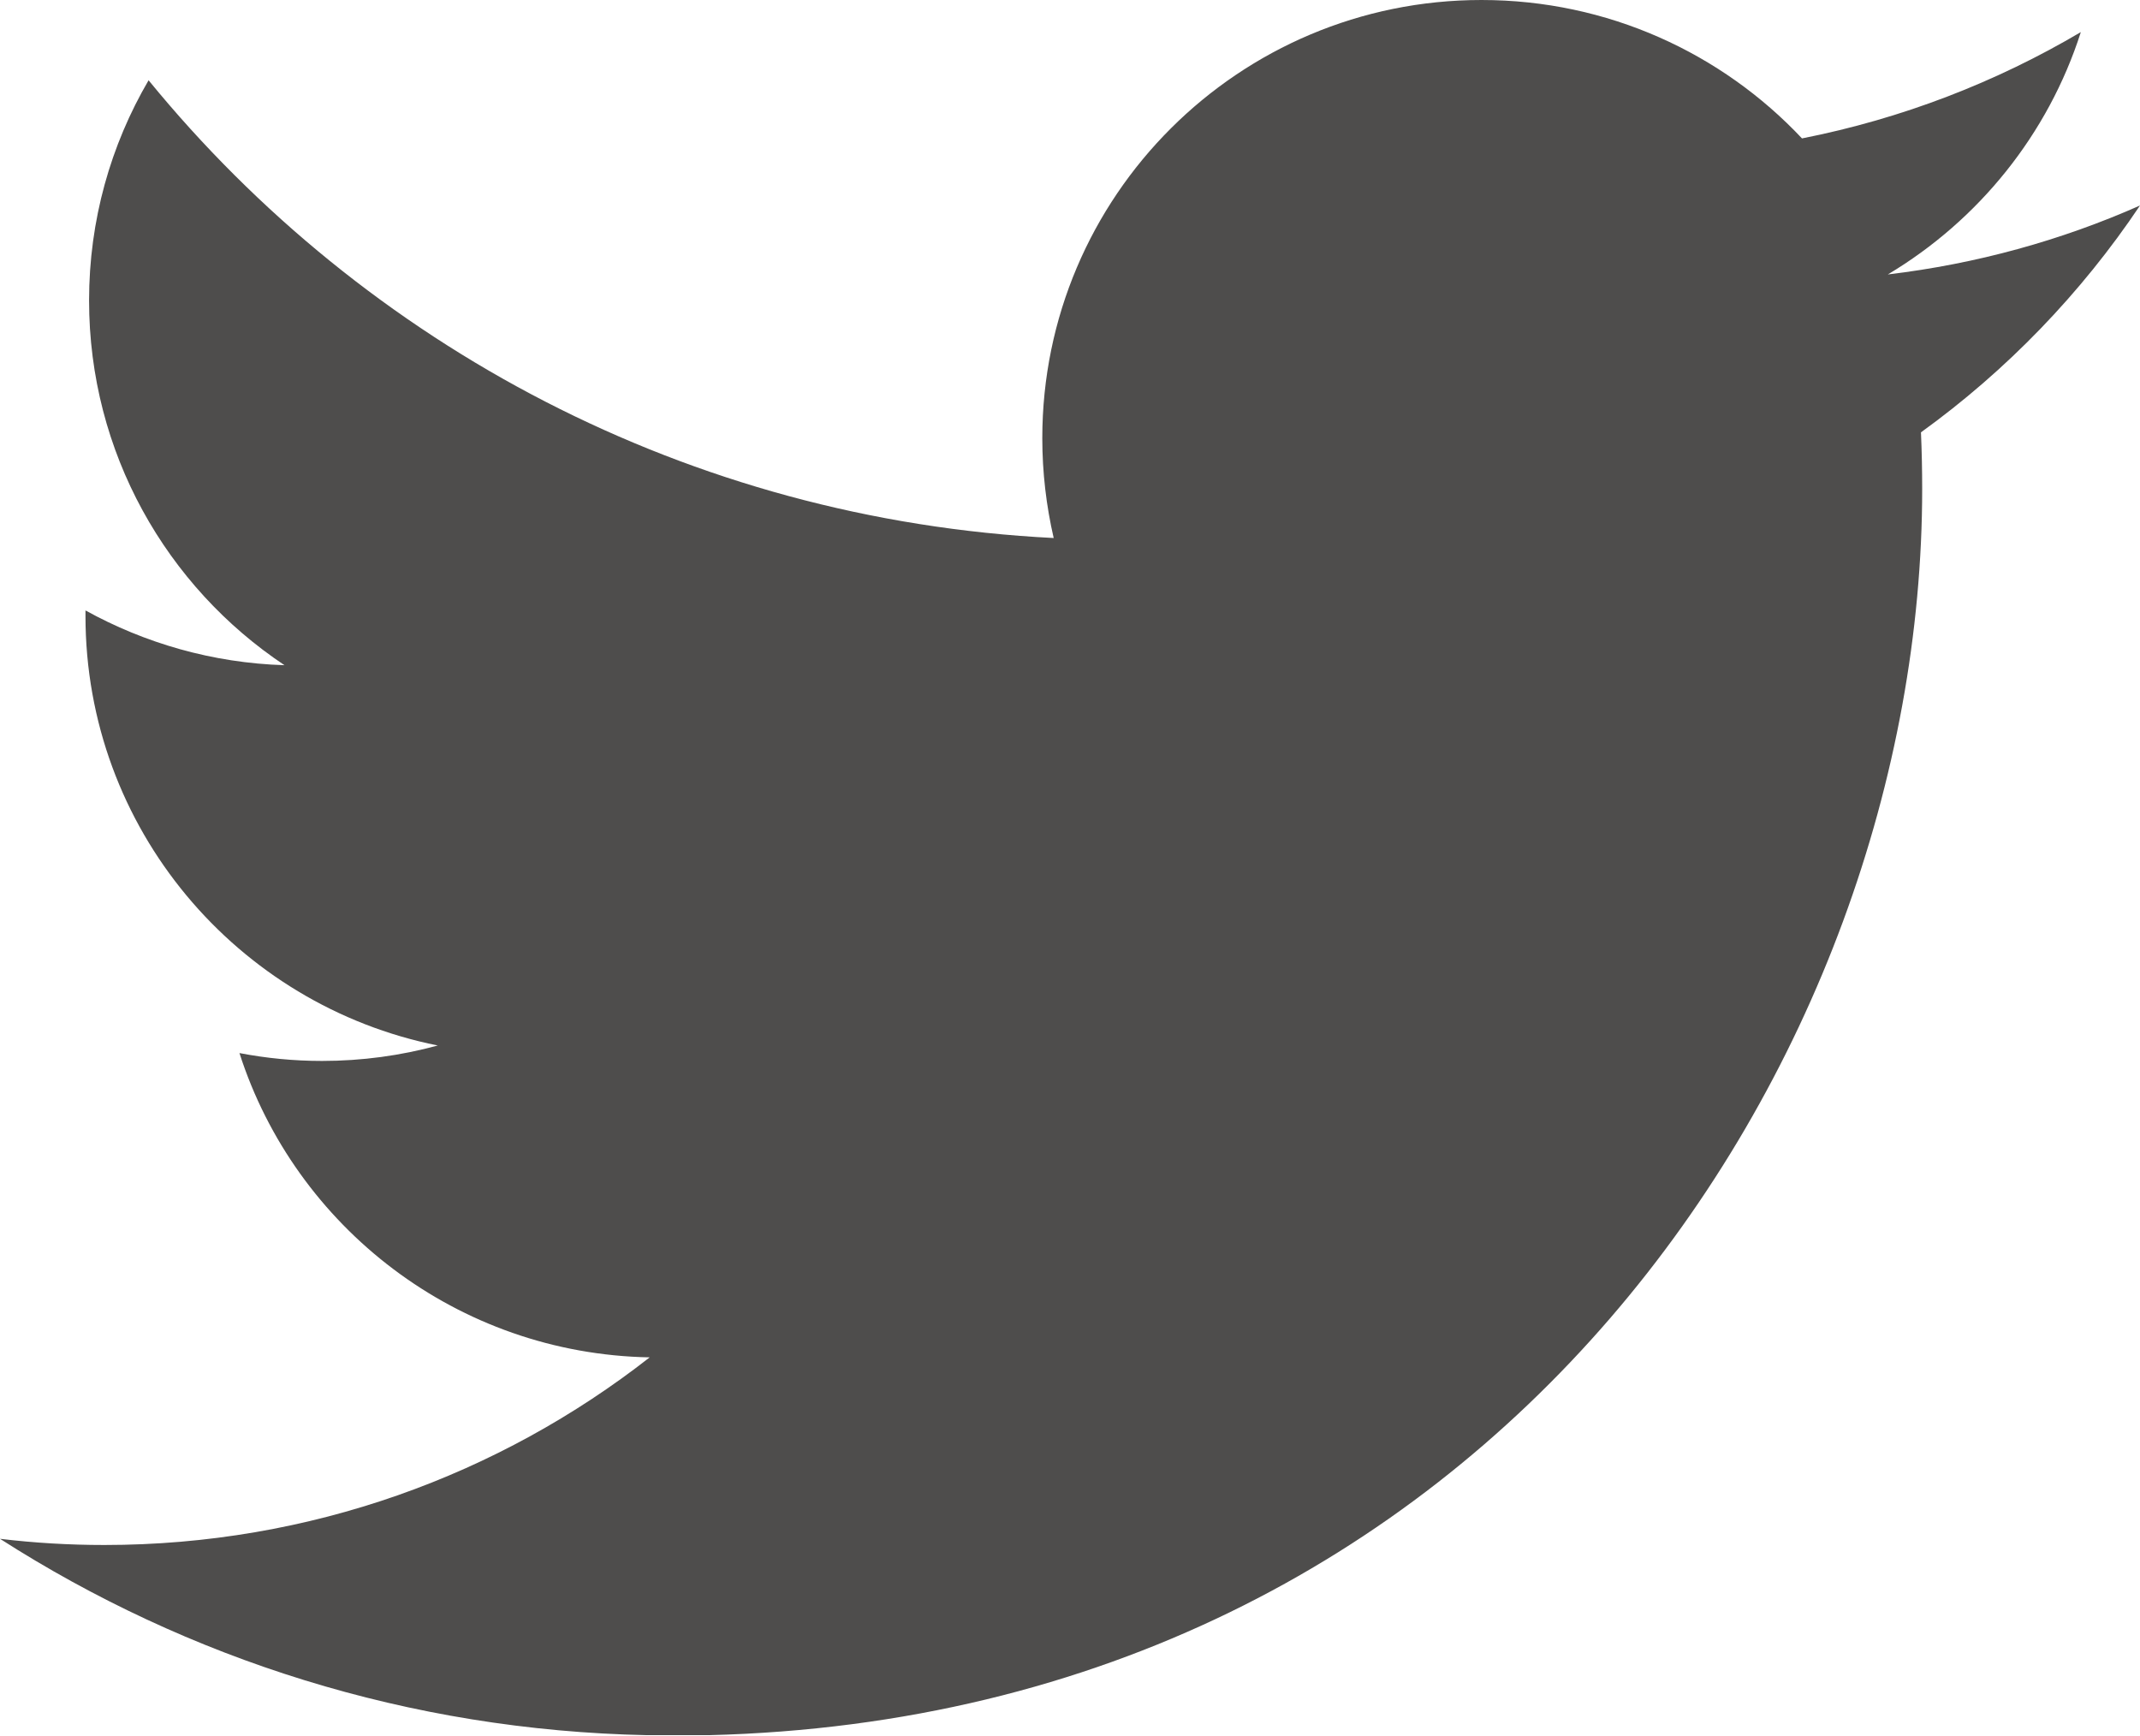
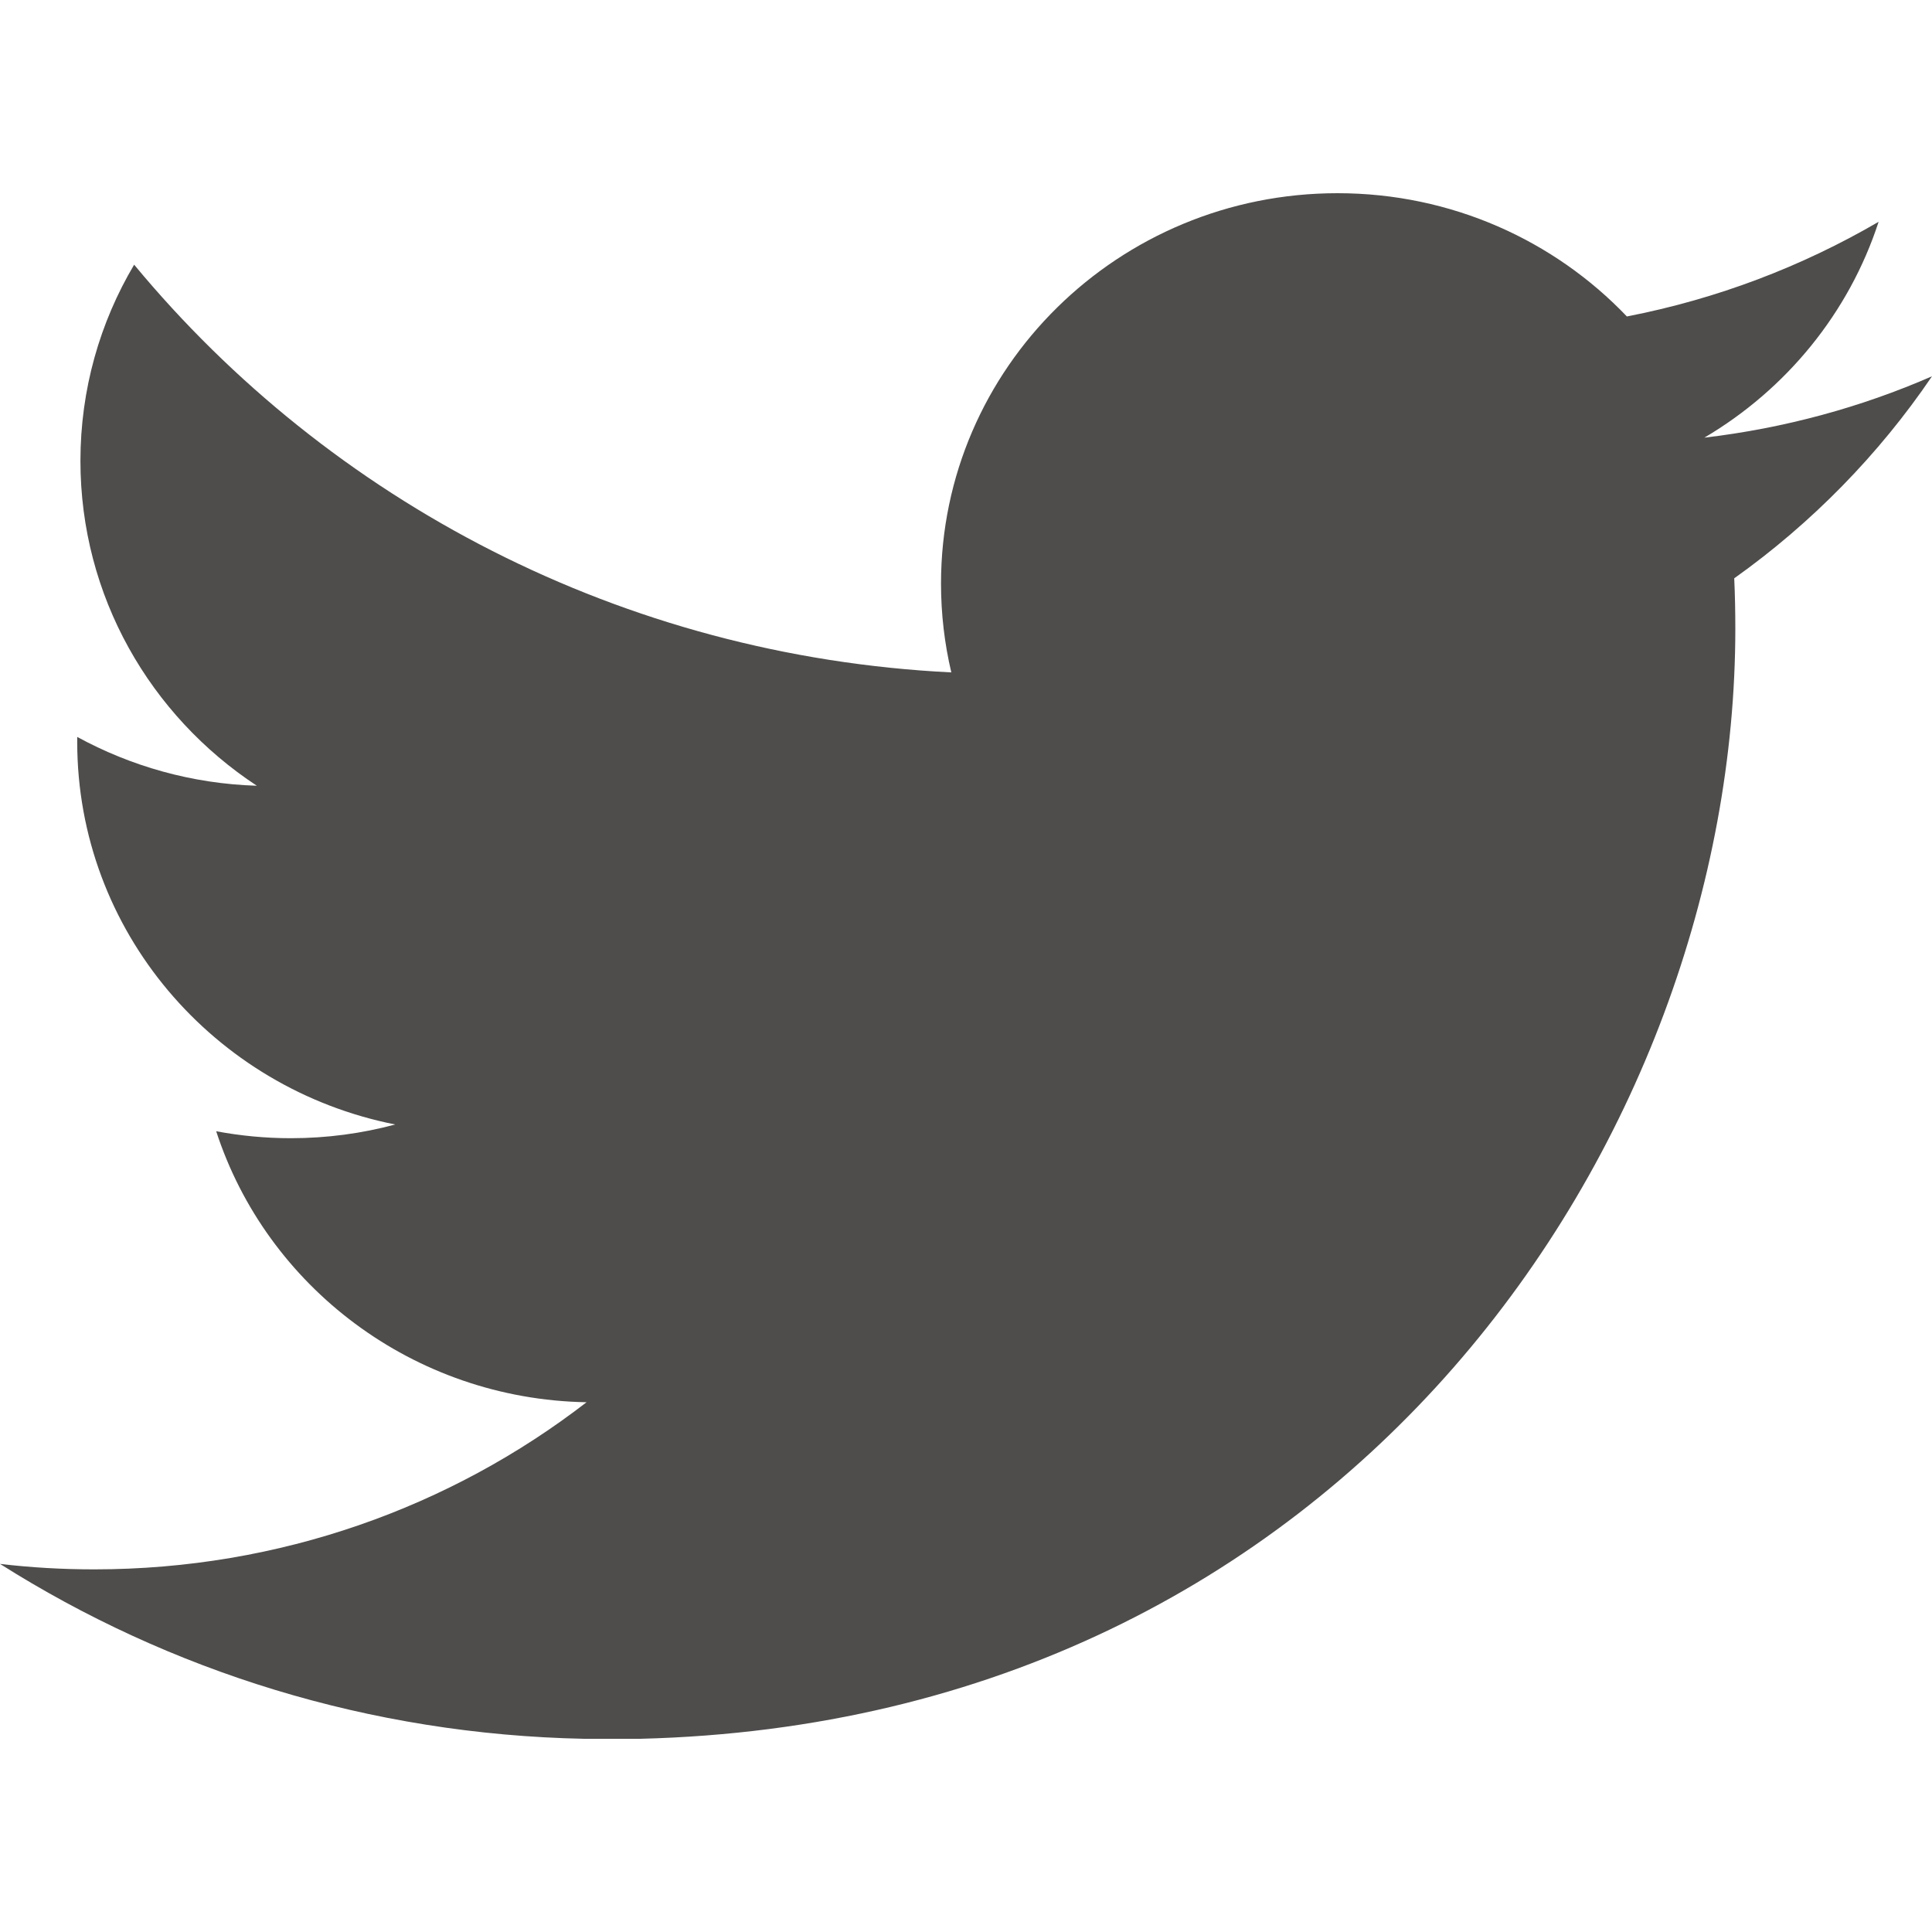
- <svg xmlns="http://www.w3.org/2000/svg" width="37px" height="30px" viewBox="0 0 37 30" version="1.1">
+ <svg xmlns="http://www.w3.org/2000/svg" width="30px" height="30px" viewBox="0 0 30 30" version="1.1">
  <defs />
-   <g id="Home" stroke="none" stroke-width="1" fill="none" fill-rule="evenodd">
-     <g id="Desktop-HD" transform="translate(-150, -4395)" fill="#4E4D4C">
-       <g id="S5---Bio" transform="translate(150, 3814)">
-         <g id="social" transform="translate(0, 579)">
-           <g id="icon/social/twitter" transform="translate(0, 2)">
-             <path d="M33.234,8.454 C33.234,8.126 33.227,7.799 33.213,7.475 C34.694,6.406 35.982,5.072 37,3.553 C35.639,4.156 34.175,4.562 32.64,4.745 C34.208,3.809 35.411,2.324 35.977,0.555 C34.51,1.422 32.885,2.052 31.156,2.393 C29.771,0.92 27.799,0 25.615,0 C21.421,0 18.021,3.391 18.021,7.576 C18.021,8.169 18.09,8.747 18.218,9.302 C11.907,8.986 6.314,5.971 2.569,1.388 C1.915,2.506 1.54,3.807 1.54,5.195 C1.54,7.823 2.88,10.143 4.919,11.501 C3.673,11.462 2.503,11.12 1.478,10.554 L1.478,10.649 C1.478,14.32 4.095,17.38 7.569,18.076 C6.931,18.25 6.262,18.343 5.568,18.343 C5.08,18.343 4.603,18.296 4.14,18.207 C5.106,21.217 7.91,23.407 11.233,23.468 C8.634,25.501 5.36,26.712 1.804,26.712 C1.194,26.712 0.591,26.676 0,26.605 C3.242,28.682 7.072,29.917 11.188,30 L12.257,30 C25.826,29.661 33.234,18.313 33.234,8.454 Z" id="Page-1" />
-           </g>
-         </g>
-       </g>
+   <g id="Symbols" stroke="none" stroke-width="1" fill="none" fill-rule="evenodd">
+     <g id="icon/social/twitter" fill="#4E4D4C">
+       <path d="M26.946,9.763 C26.946,9.501 26.941,9.239 26.929,8.98 C28.131,8.125 29.175,7.058 30,5.843 C28.896,6.325 27.709,6.649 26.465,6.796 C27.736,6.047 28.711,4.859 29.171,3.444 C27.981,4.138 26.664,4.642 25.262,4.914 C24.138,3.736 22.54,3 20.769,3 C17.369,3 14.612,5.713 14.612,9.061 C14.612,9.535 14.667,9.997 14.772,10.441 C9.654,10.189 5.12,7.777 2.083,4.11 C1.552,5.005 1.249,6.046 1.249,7.156 C1.249,9.259 2.335,11.114 3.988,12.201 C2.978,12.17 2.029,11.896 1.199,11.443 L1.199,11.519 C1.199,14.456 3.32,16.904 6.137,17.461 C5.62,17.6 5.077,17.674 4.515,17.674 C4.119,17.674 3.732,17.636 3.357,17.566 C4.14,19.974 6.413,21.726 9.108,21.774 C7.001,23.401 4.346,24.369 1.463,24.369 C0.968,24.369 0.479,24.341 0,24.284 C2.628,25.946 5.734,26.933 9.071,27 L9.938,27 C20.94,26.729 26.946,17.651 26.946,9.763 Z" id="Page-1" />
    </g>
  </g>
</svg>
